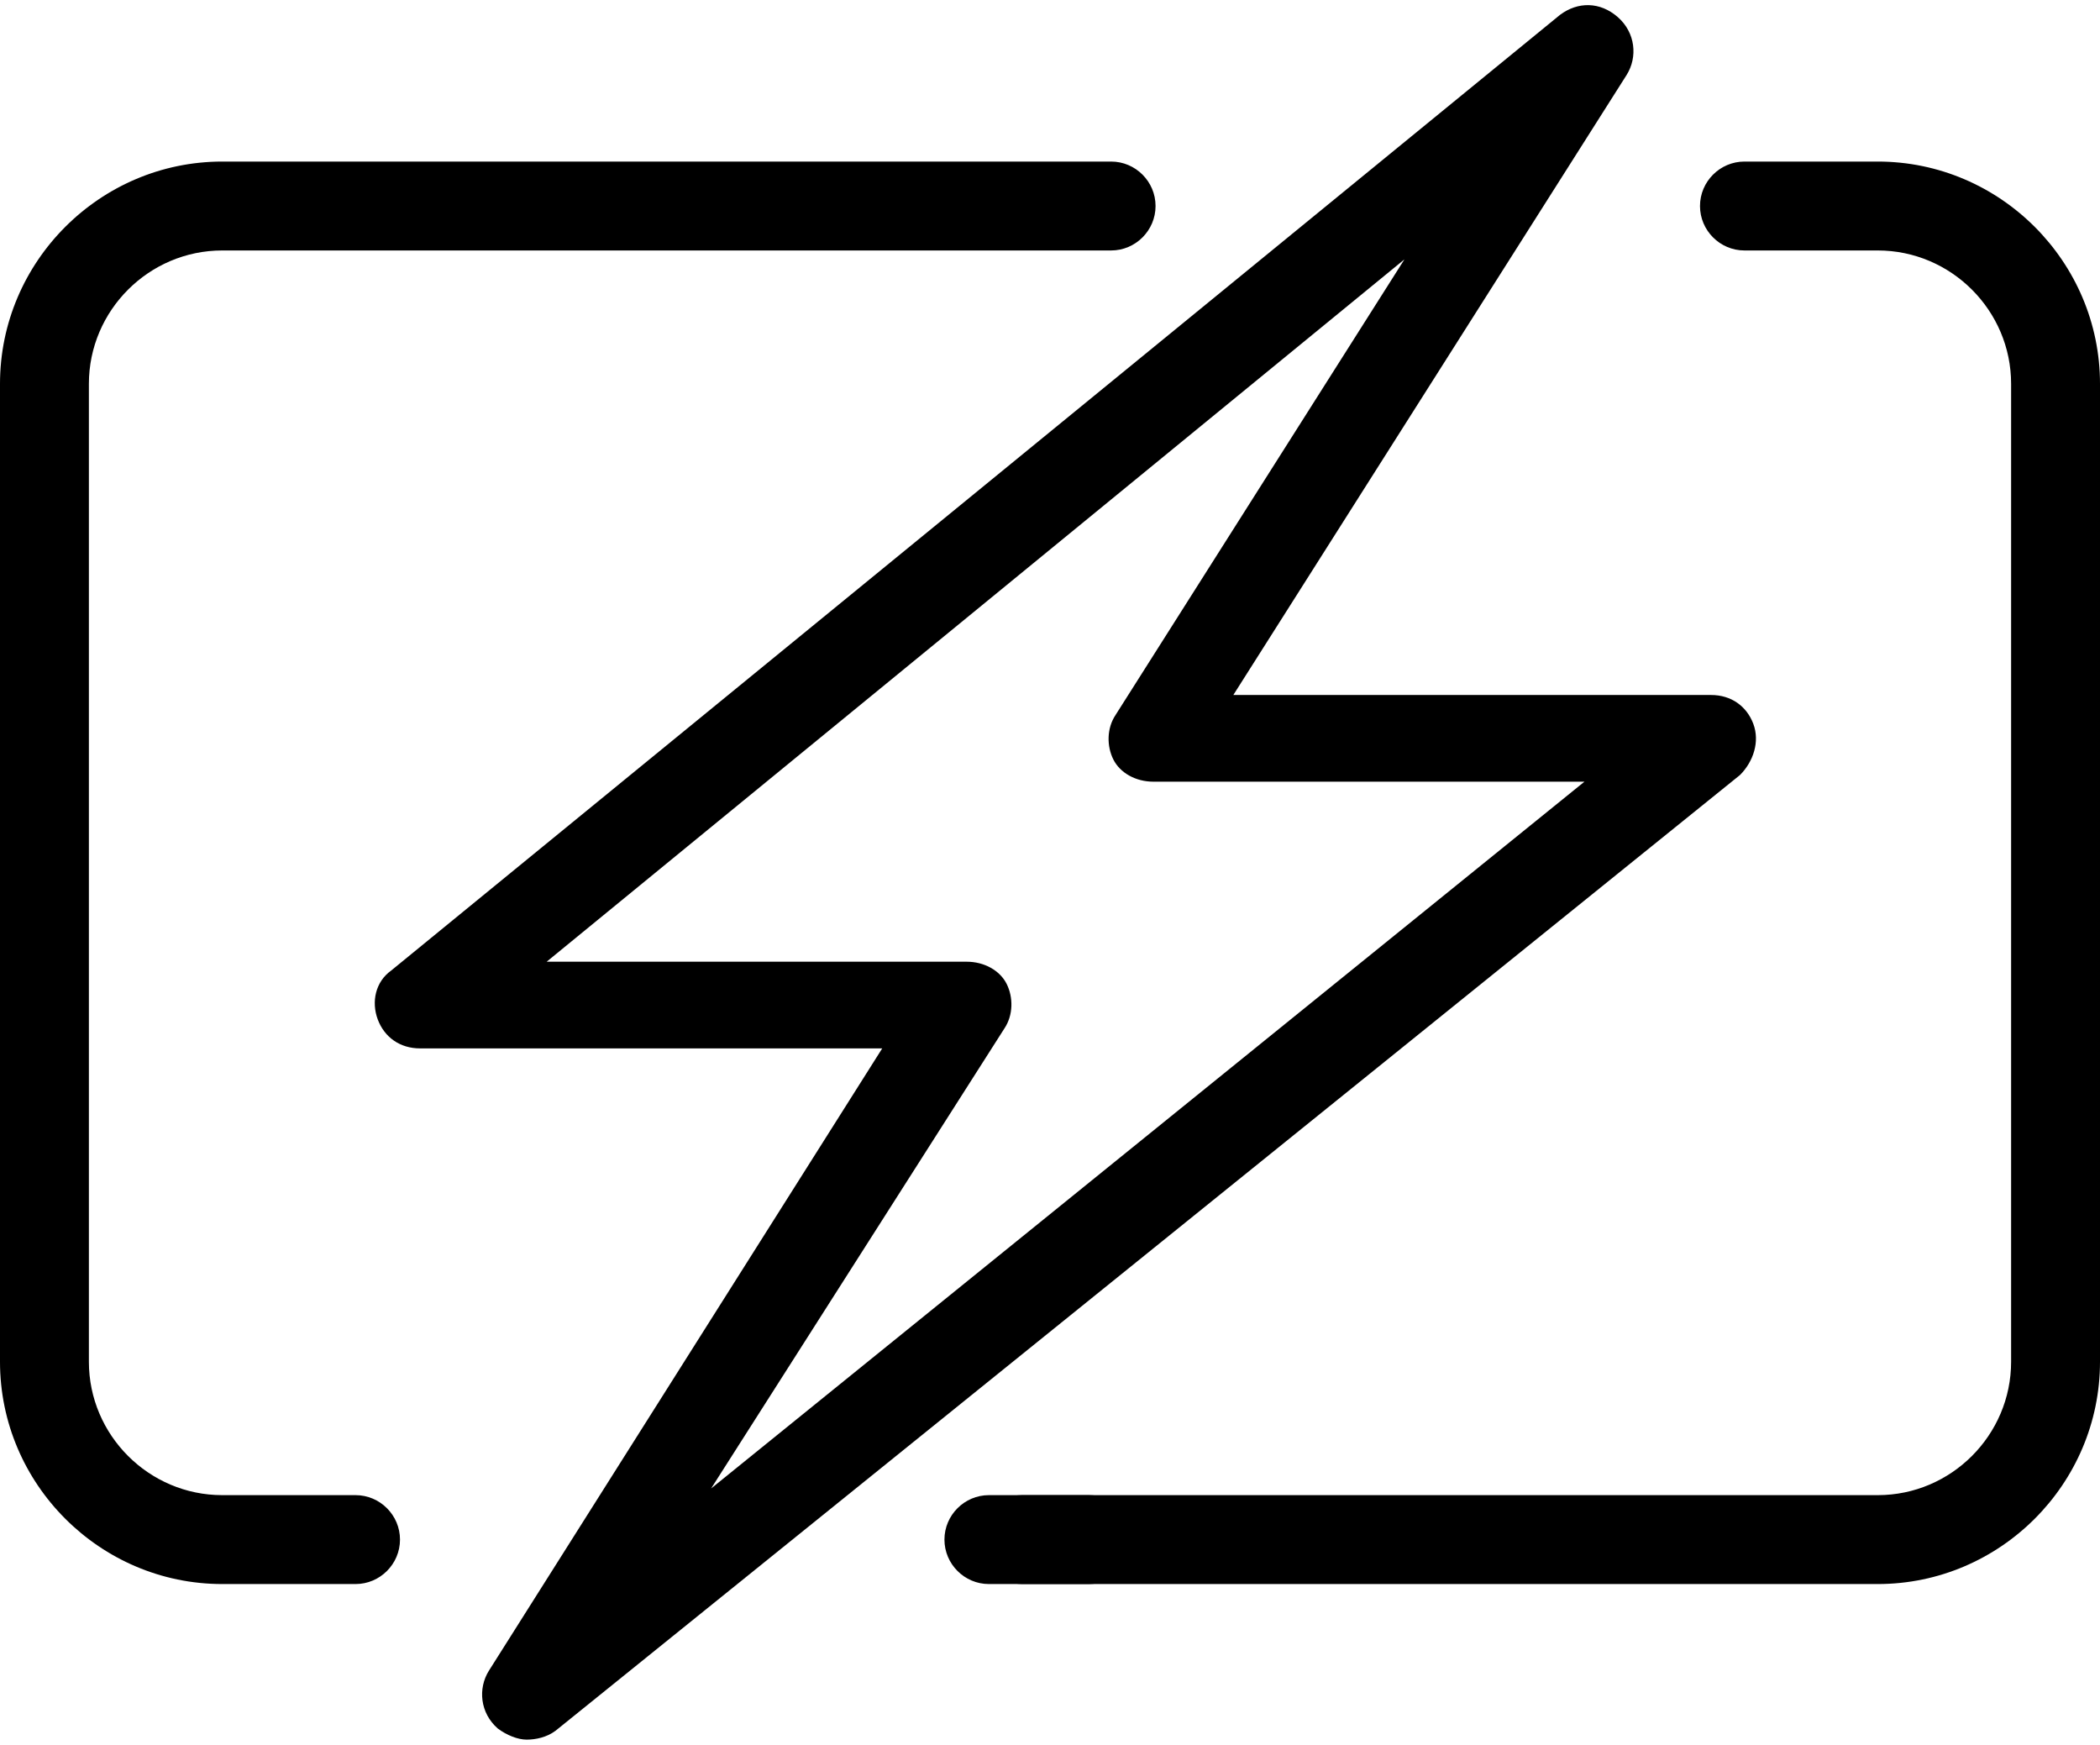
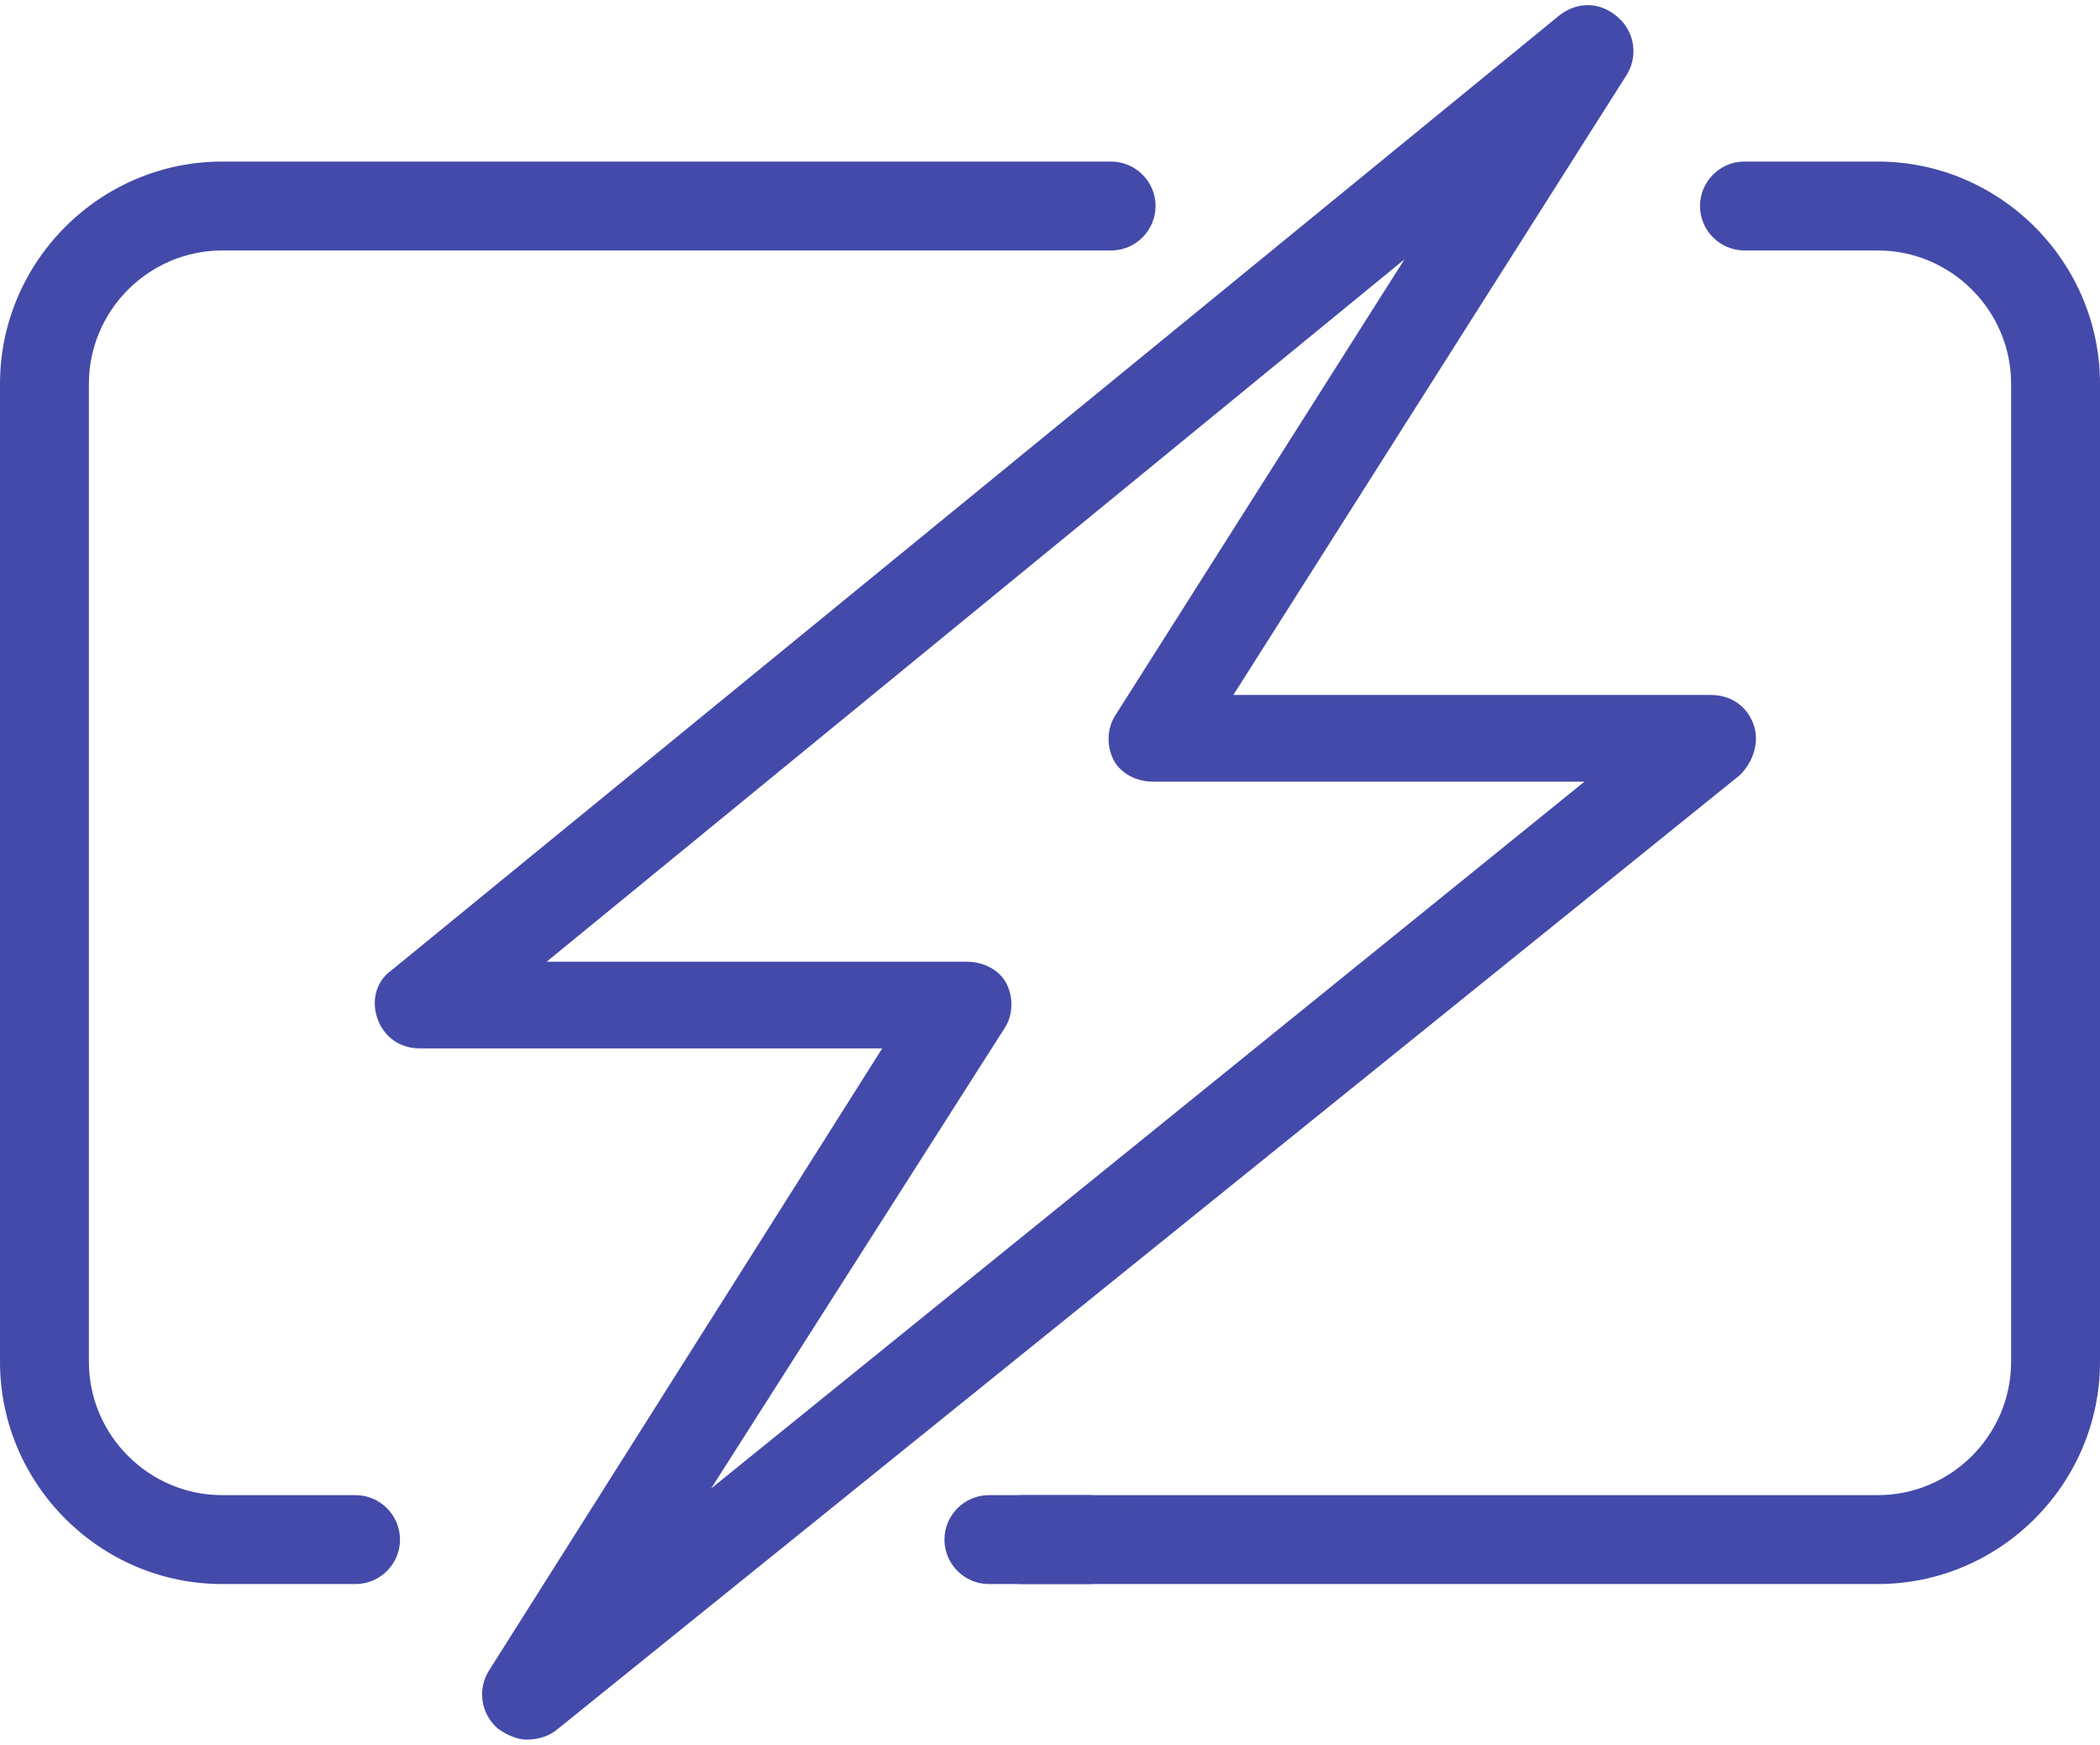
<svg xmlns="http://www.w3.org/2000/svg" width="378px" height="314px" viewBox="0 0 378 314" version="1.1">
  <g id="Page-1" stroke="none" stroke-width="1" fill="none" fill-rule="evenodd">
-     <g id="battery-technology-svgrepo-com" fill="#000000" fill-rule="nonzero">
+     <g id="battery-technology-svgrepo-com" fill="#444AA9" fill-rule="nonzero">
      <path d="M234,269.076 L210,269.076 C196.8,269.076 186,258.276 186,245.076 L186,69.076 C186,55.876 196.8,45.076 210,45.076 L370,45.076 C374.4,45.076 378,41.476 378,37.076 C378,32.676 374.4,29.076 370,29.076 L210,29.076 C188,29.076 170,47.076 170,69.076 L170,245.076 C170,267.076 188,285.076 210,285.076 L234,285.076 C238.4,285.076 242,281.476 242,277.076 C242,272.676 238.4,269.076 234,269.076 Z" id="Path" transform="translate(274, 157.076) scale(-1, -1) translate(-274, -157.076) " />
      <path d="M64,269.076 L40,269.076 C26.8,269.076 16,258.276 16,245.076 L16,69.076 C16,55.876 26.8,45.076 40,45.076 L200,45.076 C204.4,45.076 208,41.476 208,37.076 C208,32.676 204.4,29.076 200,29.076 L40,29.076 C18,29.076 0,47.076 0,69.076 L0,245.076 C0,267.076 18,285.076 40,285.076 L64,285.076 C68.4,285.076 72,281.476 72,277.076 C72,272.676 68.4,269.076 64,269.076 Z" id="Path" />
      <path d="M196,269.076 L184,269.076 C179.6,269.076 176,272.676 176,277.076 C176,281.476 179.6,285.076 184,285.076 L196,285.076 C200.4,285.076 204,281.476 204,277.076 C204,272.676 200.4,269.076 196,269.076 Z" id="Path" />
      <path d="M315.6,130.276 C314.4,127.076 311.6,125.076 308,125.076 L222,125.076 L292.8,13.476 C294.8,10.276 294.4,5.876 291.2,3.076 C288,0.276 284,0.276 280.8,2.676 L70.4,174.676 C67.6,176.676 66.8,180.276 68,183.476 C69.2,186.676 72,188.676 75.6,188.676 L158.8,188.676 L88,300.676 C86,303.876 86.4,308.276 89.6,311.076 C91.2,312.276 93.2,313.076 94.8,313.076 C96.4,313.076 98.4,312.676 100,311.476 L313.2,139.476 C315.6,137.076 316.8,133.476 315.6,130.276 Z M128,267.876 L180.8,185.076 C182.4,182.676 182.4,179.476 181.2,177.076 C180,174.676 177.2,173.076 174,173.076 L98.4,173.076 L252.8,46.676 L200.8,128.676 C199.2,131.076 199.2,134.276 200.4,136.676 C201.6,139.076 204.4,140.676 207.6,140.676 L285.2,140.676 L128,267.876 Z" id="Shape" />
    </g>
  </g>
</svg>
